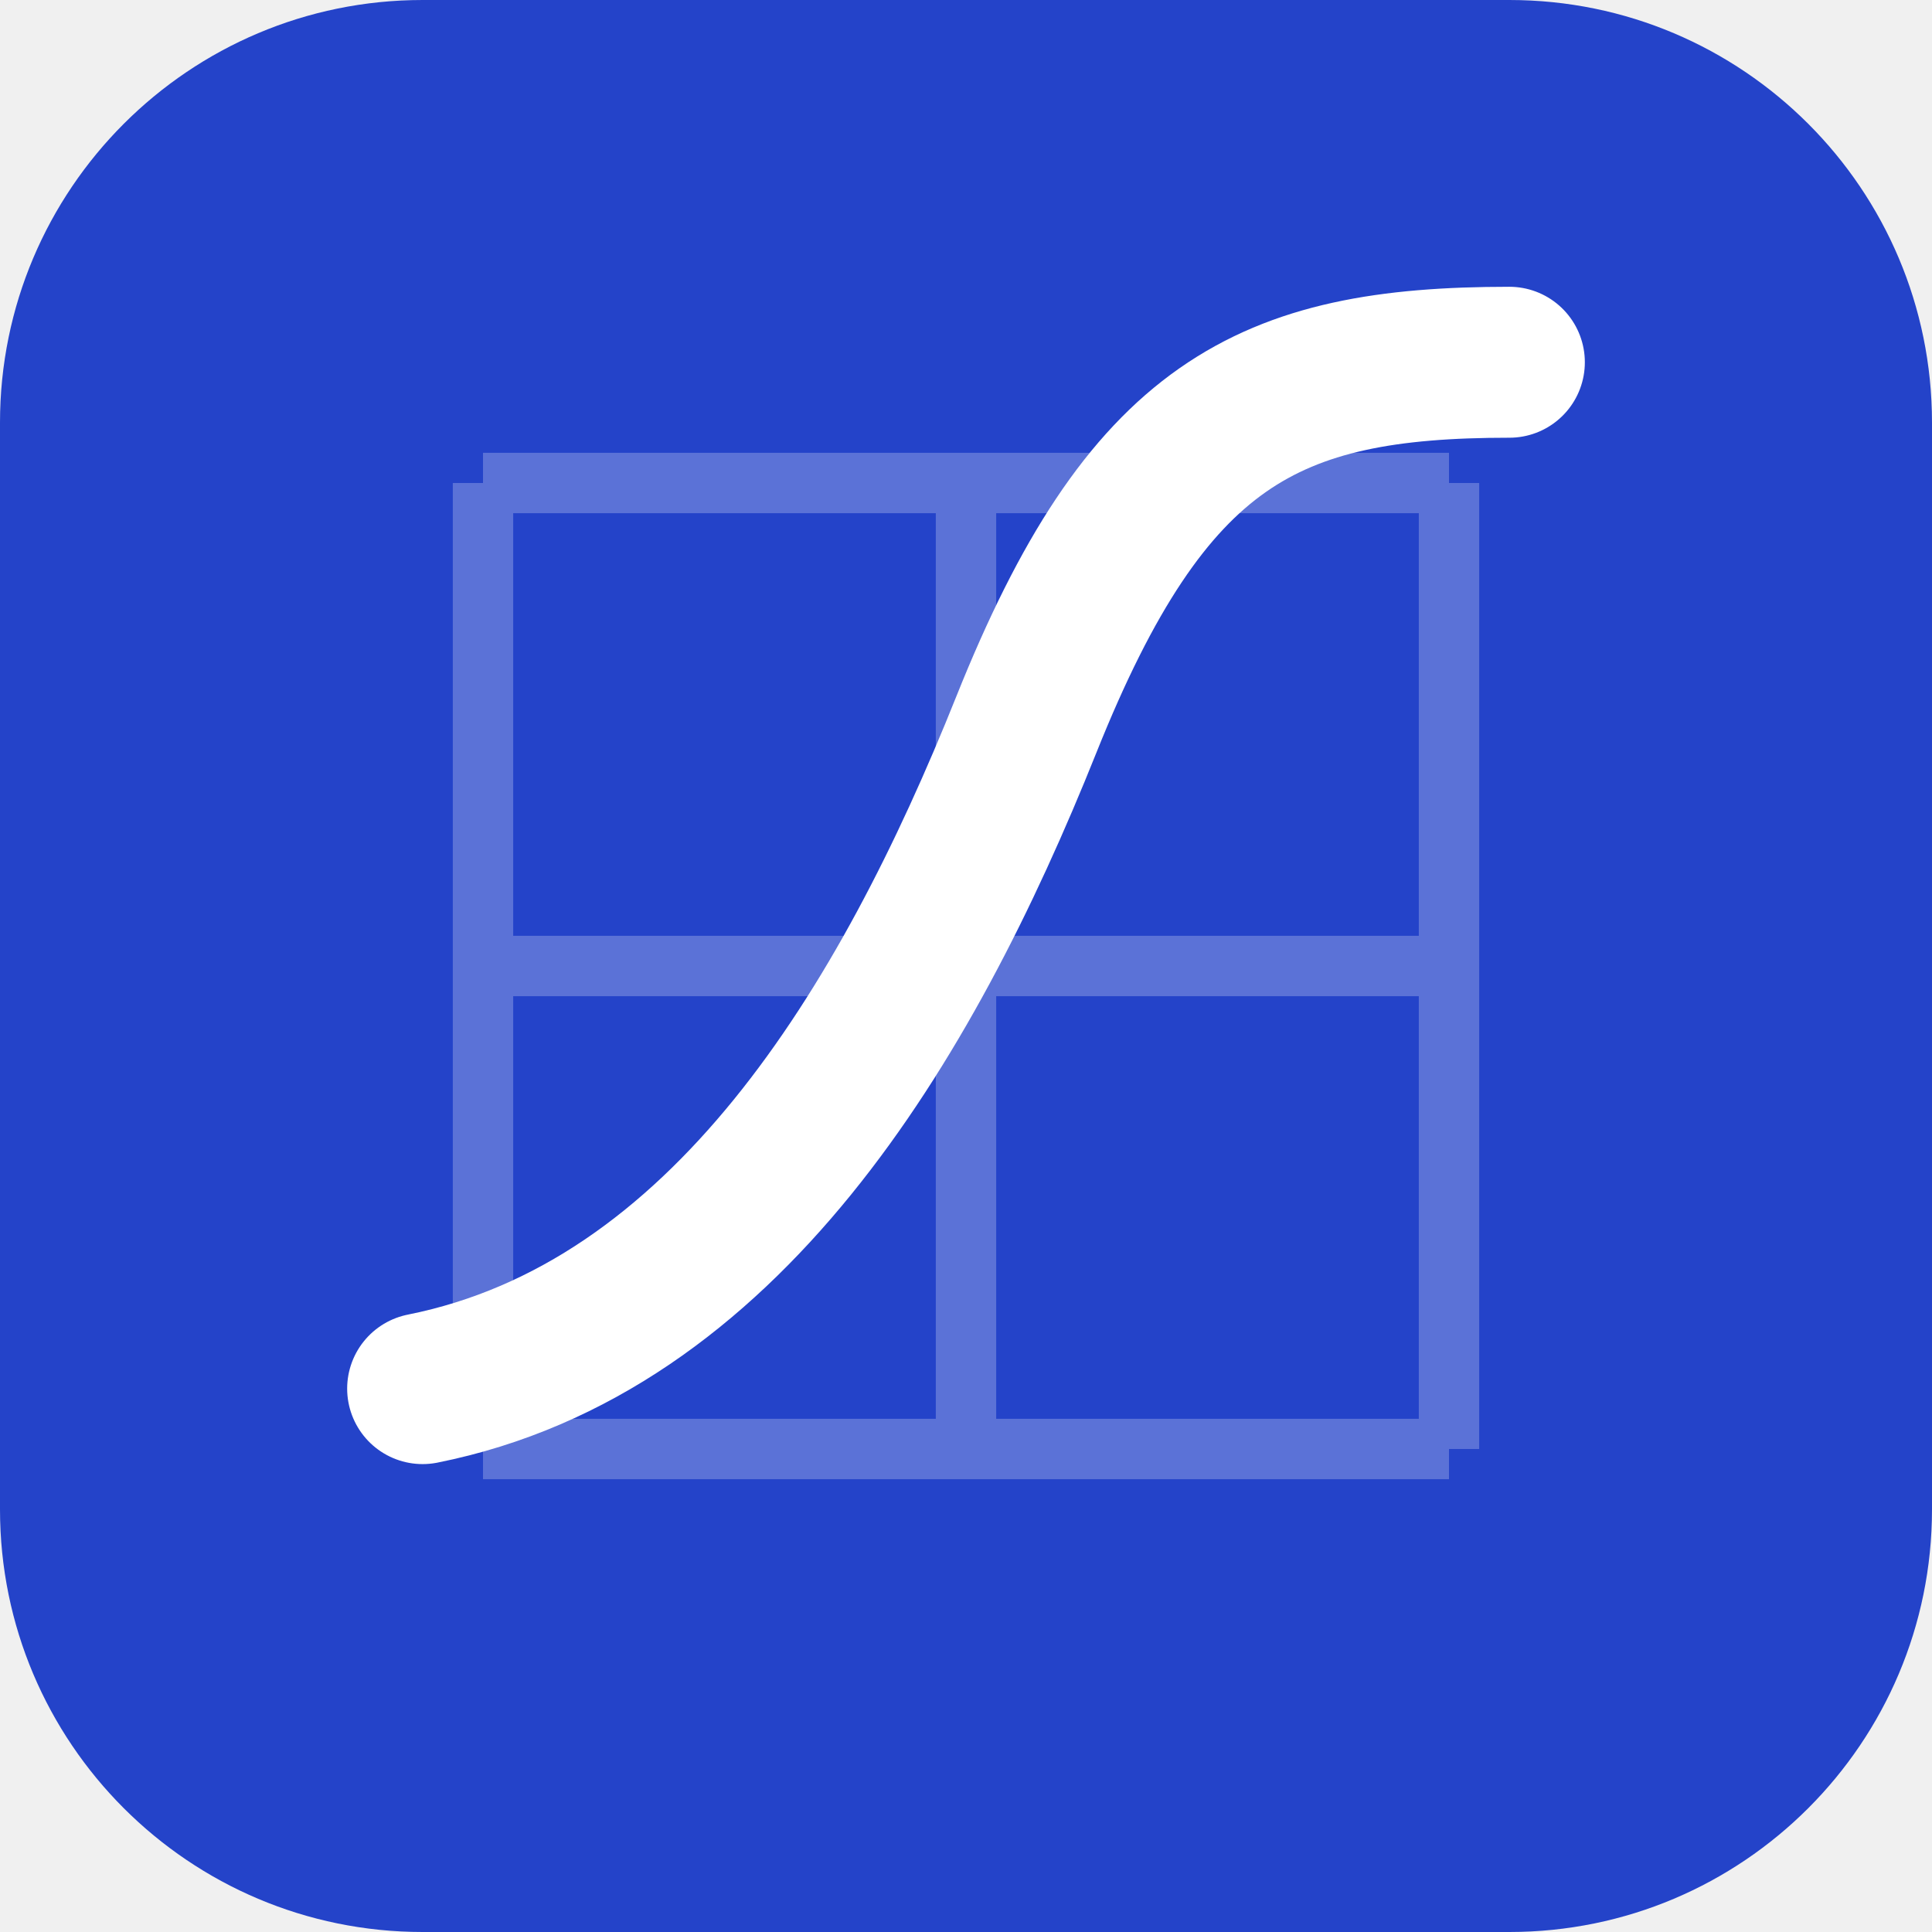
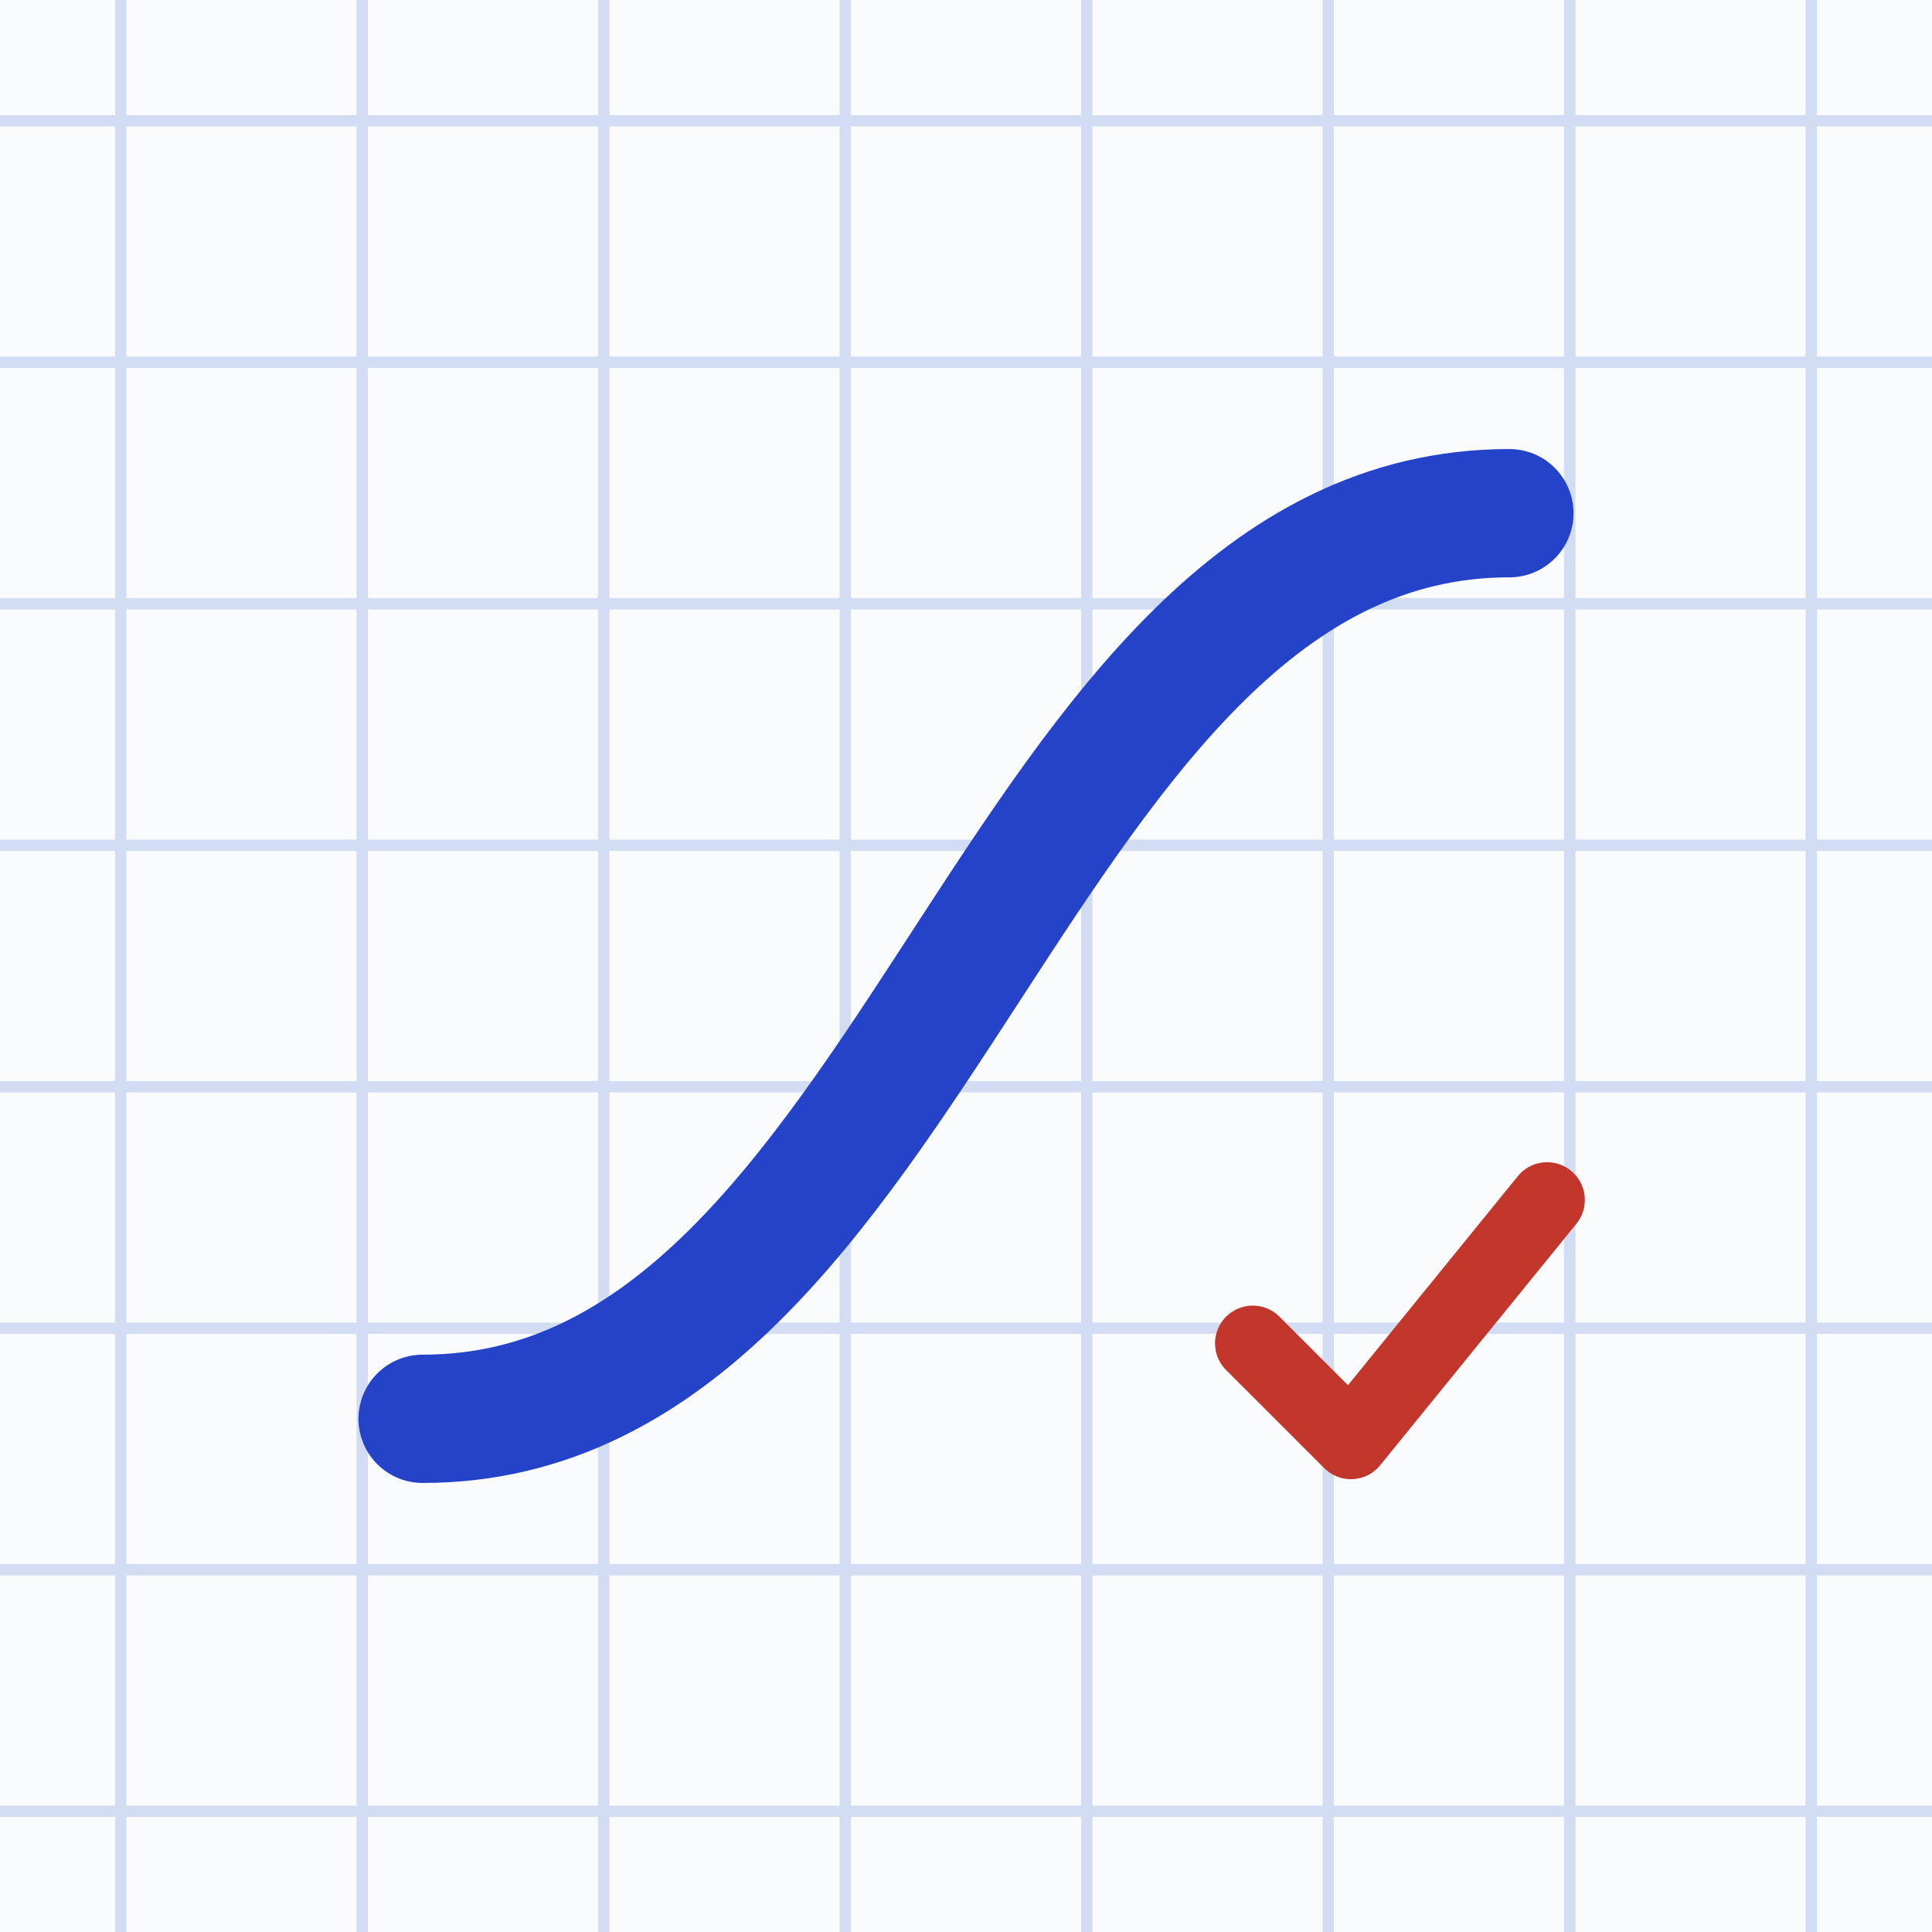
- <svg xmlns="http://www.w3.org/2000/svg" viewBox="0 0 32 32">
-   <rect width="32" height="32" rx="7" fill="#2443C9" />
-   <path d="M8 8h16M8 16h16M8 24h16M8 8v16M16 8v16M24 8v16" stroke="#fff" stroke-opacity=".25" />
-   <path d="M7 23c5-1 8-6 10-11s4-6 8-6" fill="none" stroke="#fff" stroke-width="2.5" stroke-linecap="round" />
+ <svg xmlns="http://www.w3.org/2000/svg" viewBox="0 0 512 512">
+   <rect width="512" height="512" fill="#FAFBFD" />
+   <path d="M32 0V512M0 32H512M96 0V512M0 96H512M160 0V512M0 160H512M224 0V512M0 224H512M288 0V512M0 288H512M352 0V512M0 352H512M416 0V512M0 416H512M480 0V512M0 480H512" stroke="#D2DCF2" stroke-width="3" />
+   <path d="M112 376C244 376 268 136 400 136" fill="none" stroke="#2443C9" stroke-width="34" stroke-linecap="round" />
+   <path d="M332 356l26 26 52-64" fill="none" stroke="#C2362B" stroke-width="20" stroke-linecap="round" stroke-linejoin="round" />
</svg>
